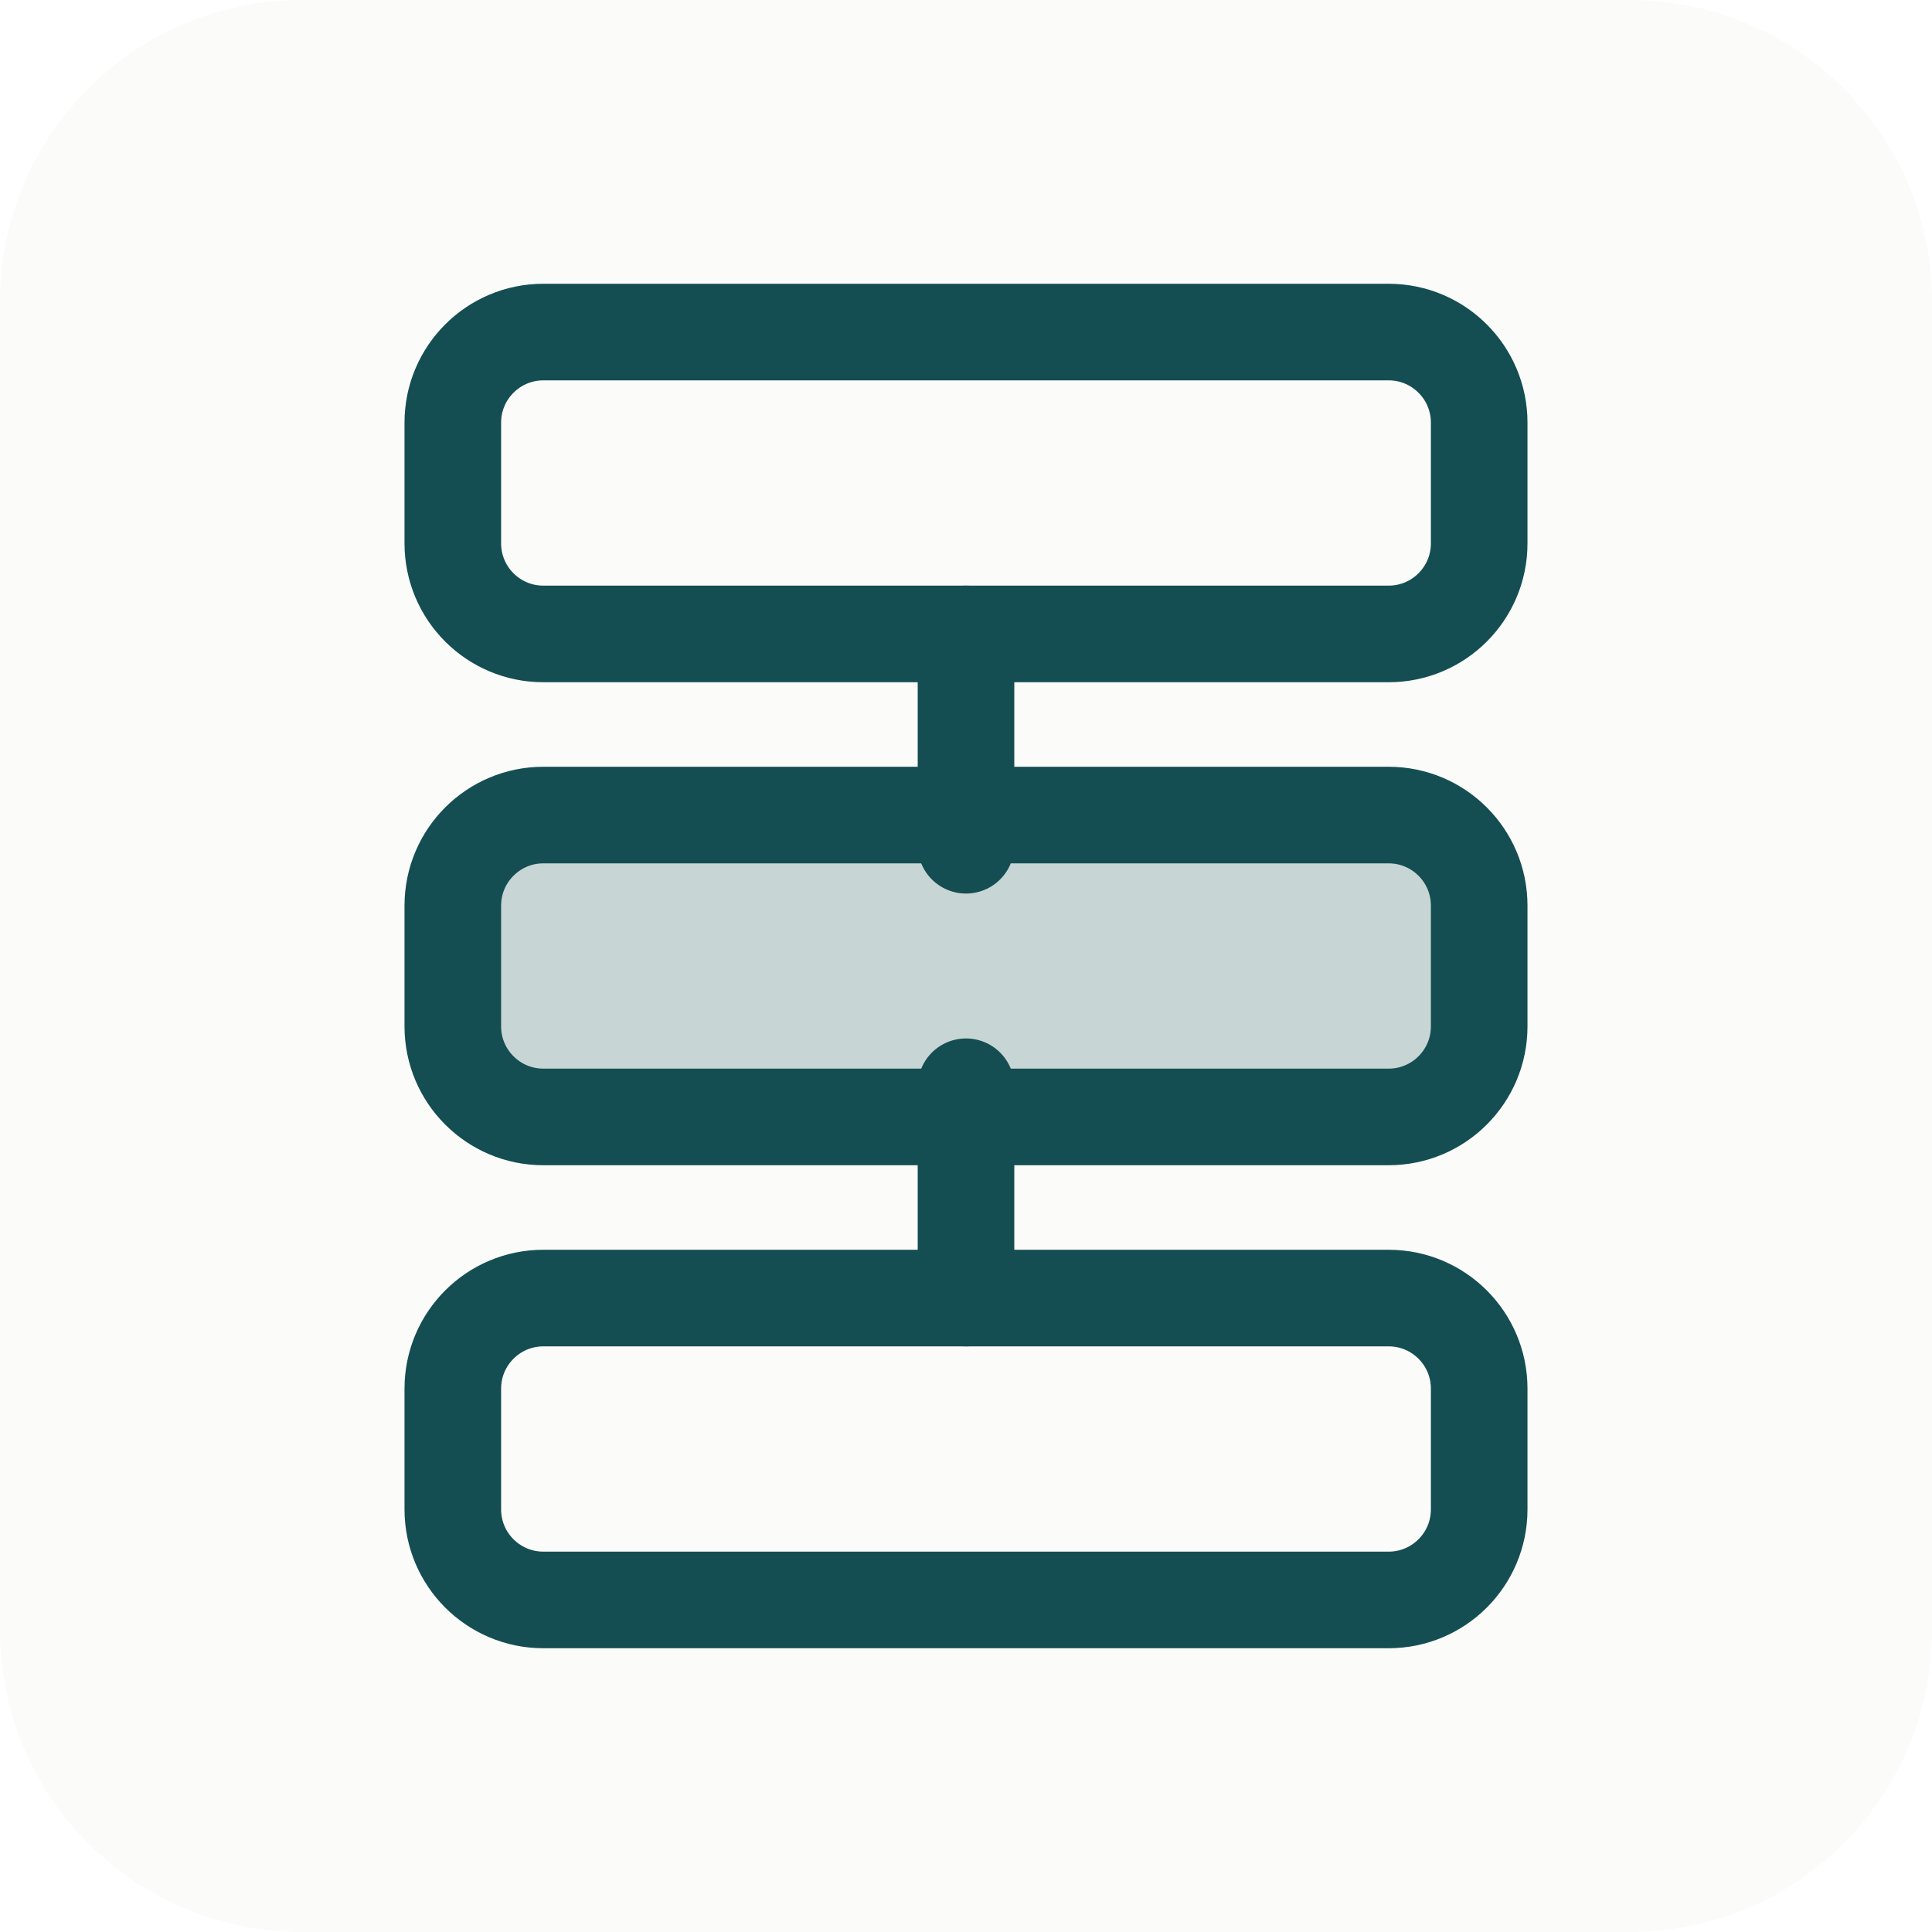
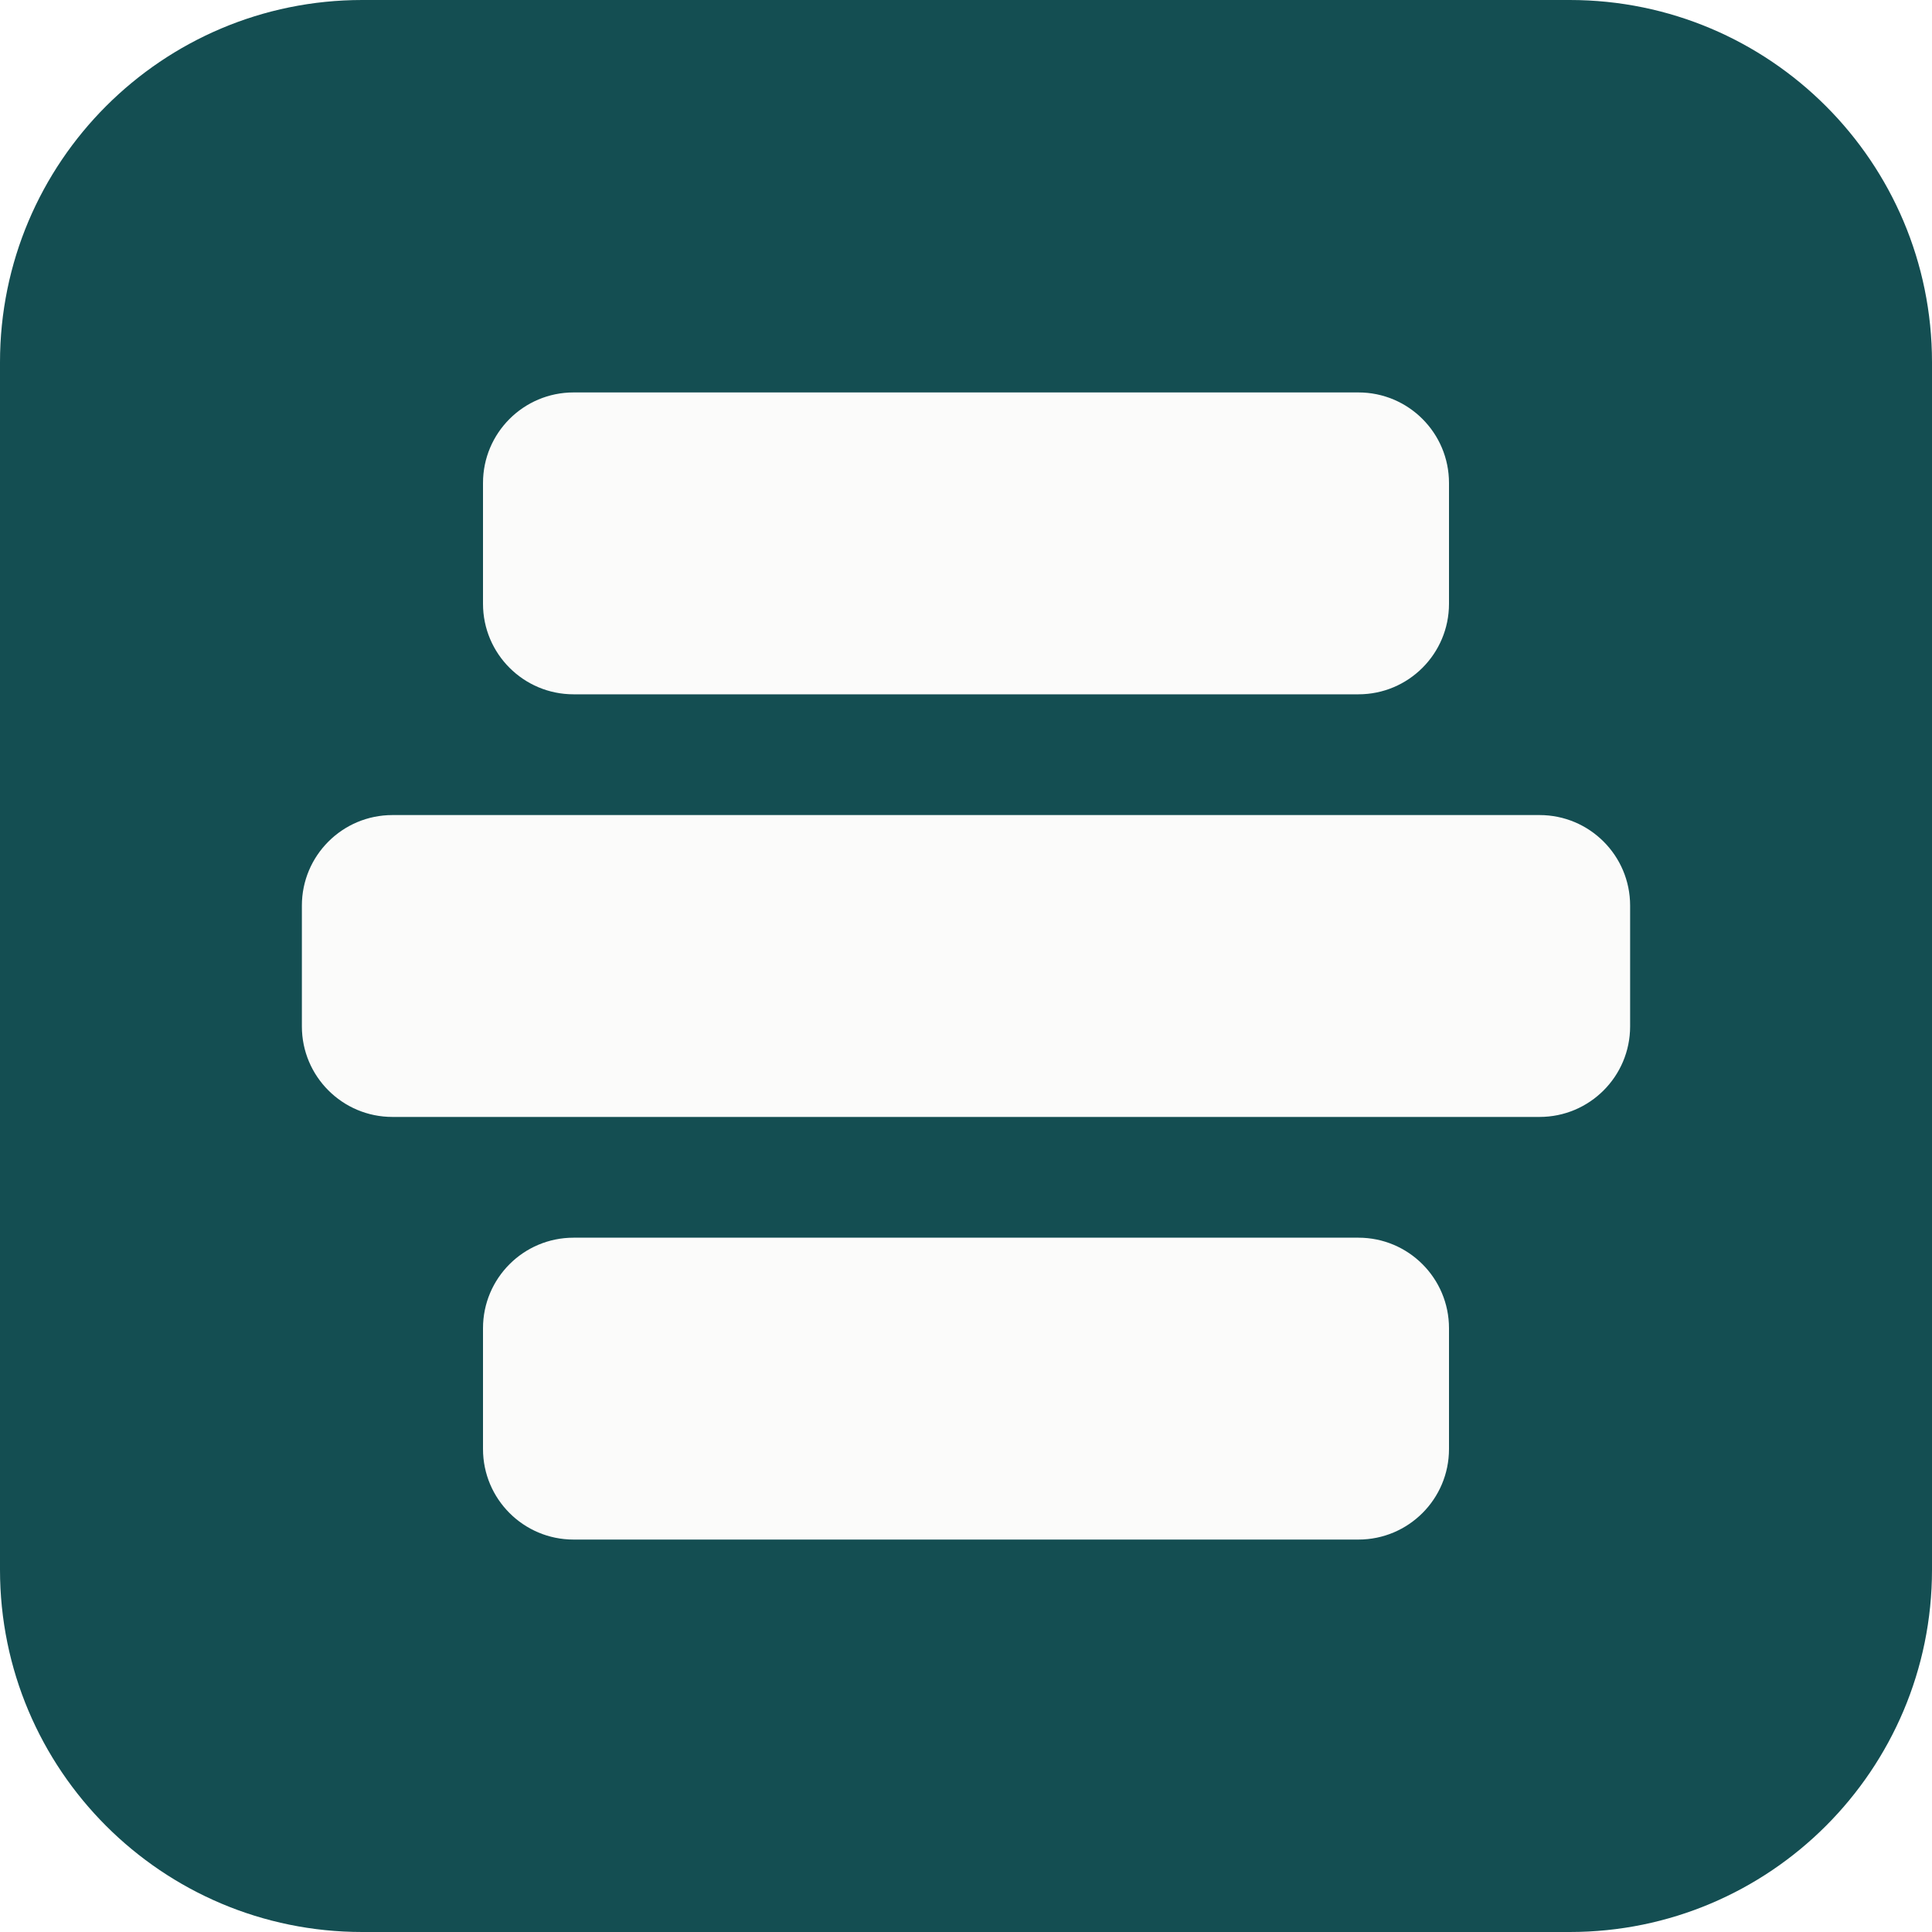
<svg xmlns="http://www.w3.org/2000/svg" viewBox="0 0 32 32" role="img" aria-label="Pipeline mark">
-   <rect width="32" height="32" rx="5" fill="#FBFBFA" />
-   <g stroke="#144E52" stroke-width="1.6" stroke-linecap="round" fill="none">
-     <path d="M16 10.5 L16 14" />
-     <path d="M16 18 L16 21.5" />
-     <rect x="7.5" y="5.5" width="17" height="5" rx="1.5" />
-     <rect x="7.5" y="13.5" width="17" height="5" rx="1.5" fill="#144E52" fill-opacity="0.22" />
-     <rect x="7.5" y="21.5" width="17" height="5" rx="1.5" />
+   <rect width="32" height="32" rx="6" fill="#144E52" />
+   <g fill="#FBFBFA">
+     <rect x="8" y="6.5" width="16" height="5" rx="1.5" />
+     <rect x="5" y="13.5" width="22" height="5" rx="1.5" />
+     <rect x="8" y="20.5" width="16" height="5" rx="1.5" />
  </g>
</svg>
